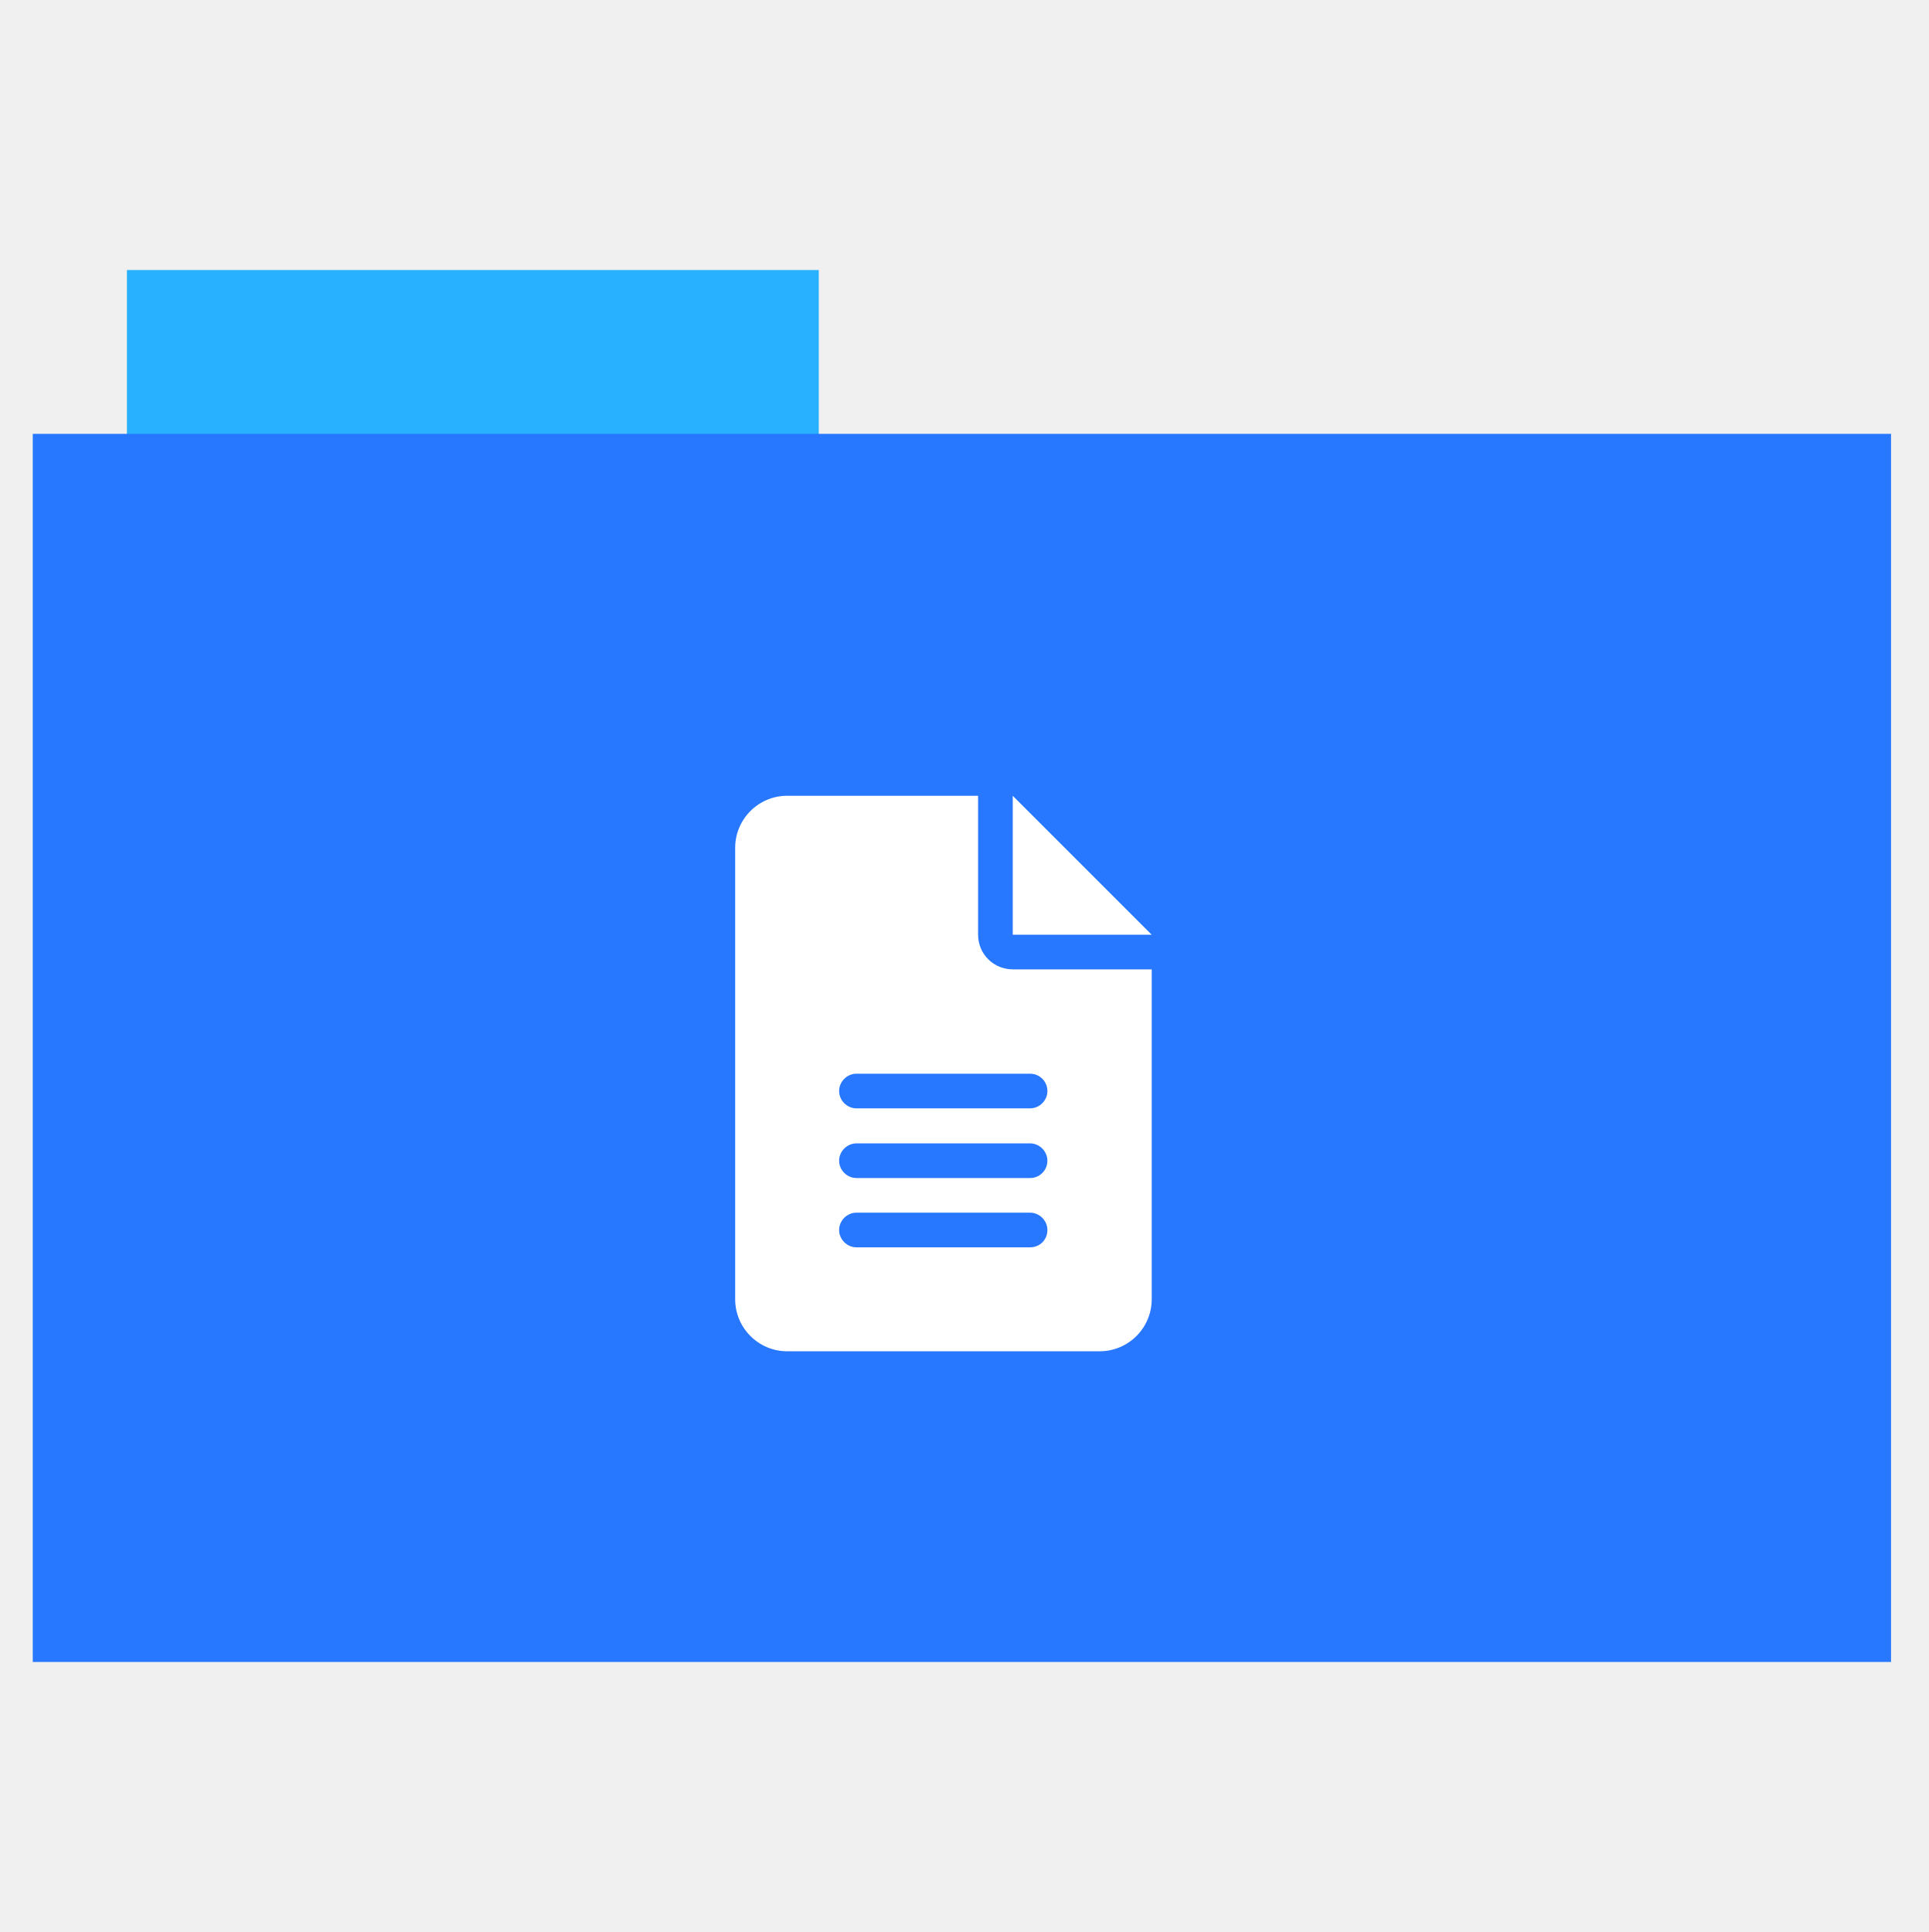
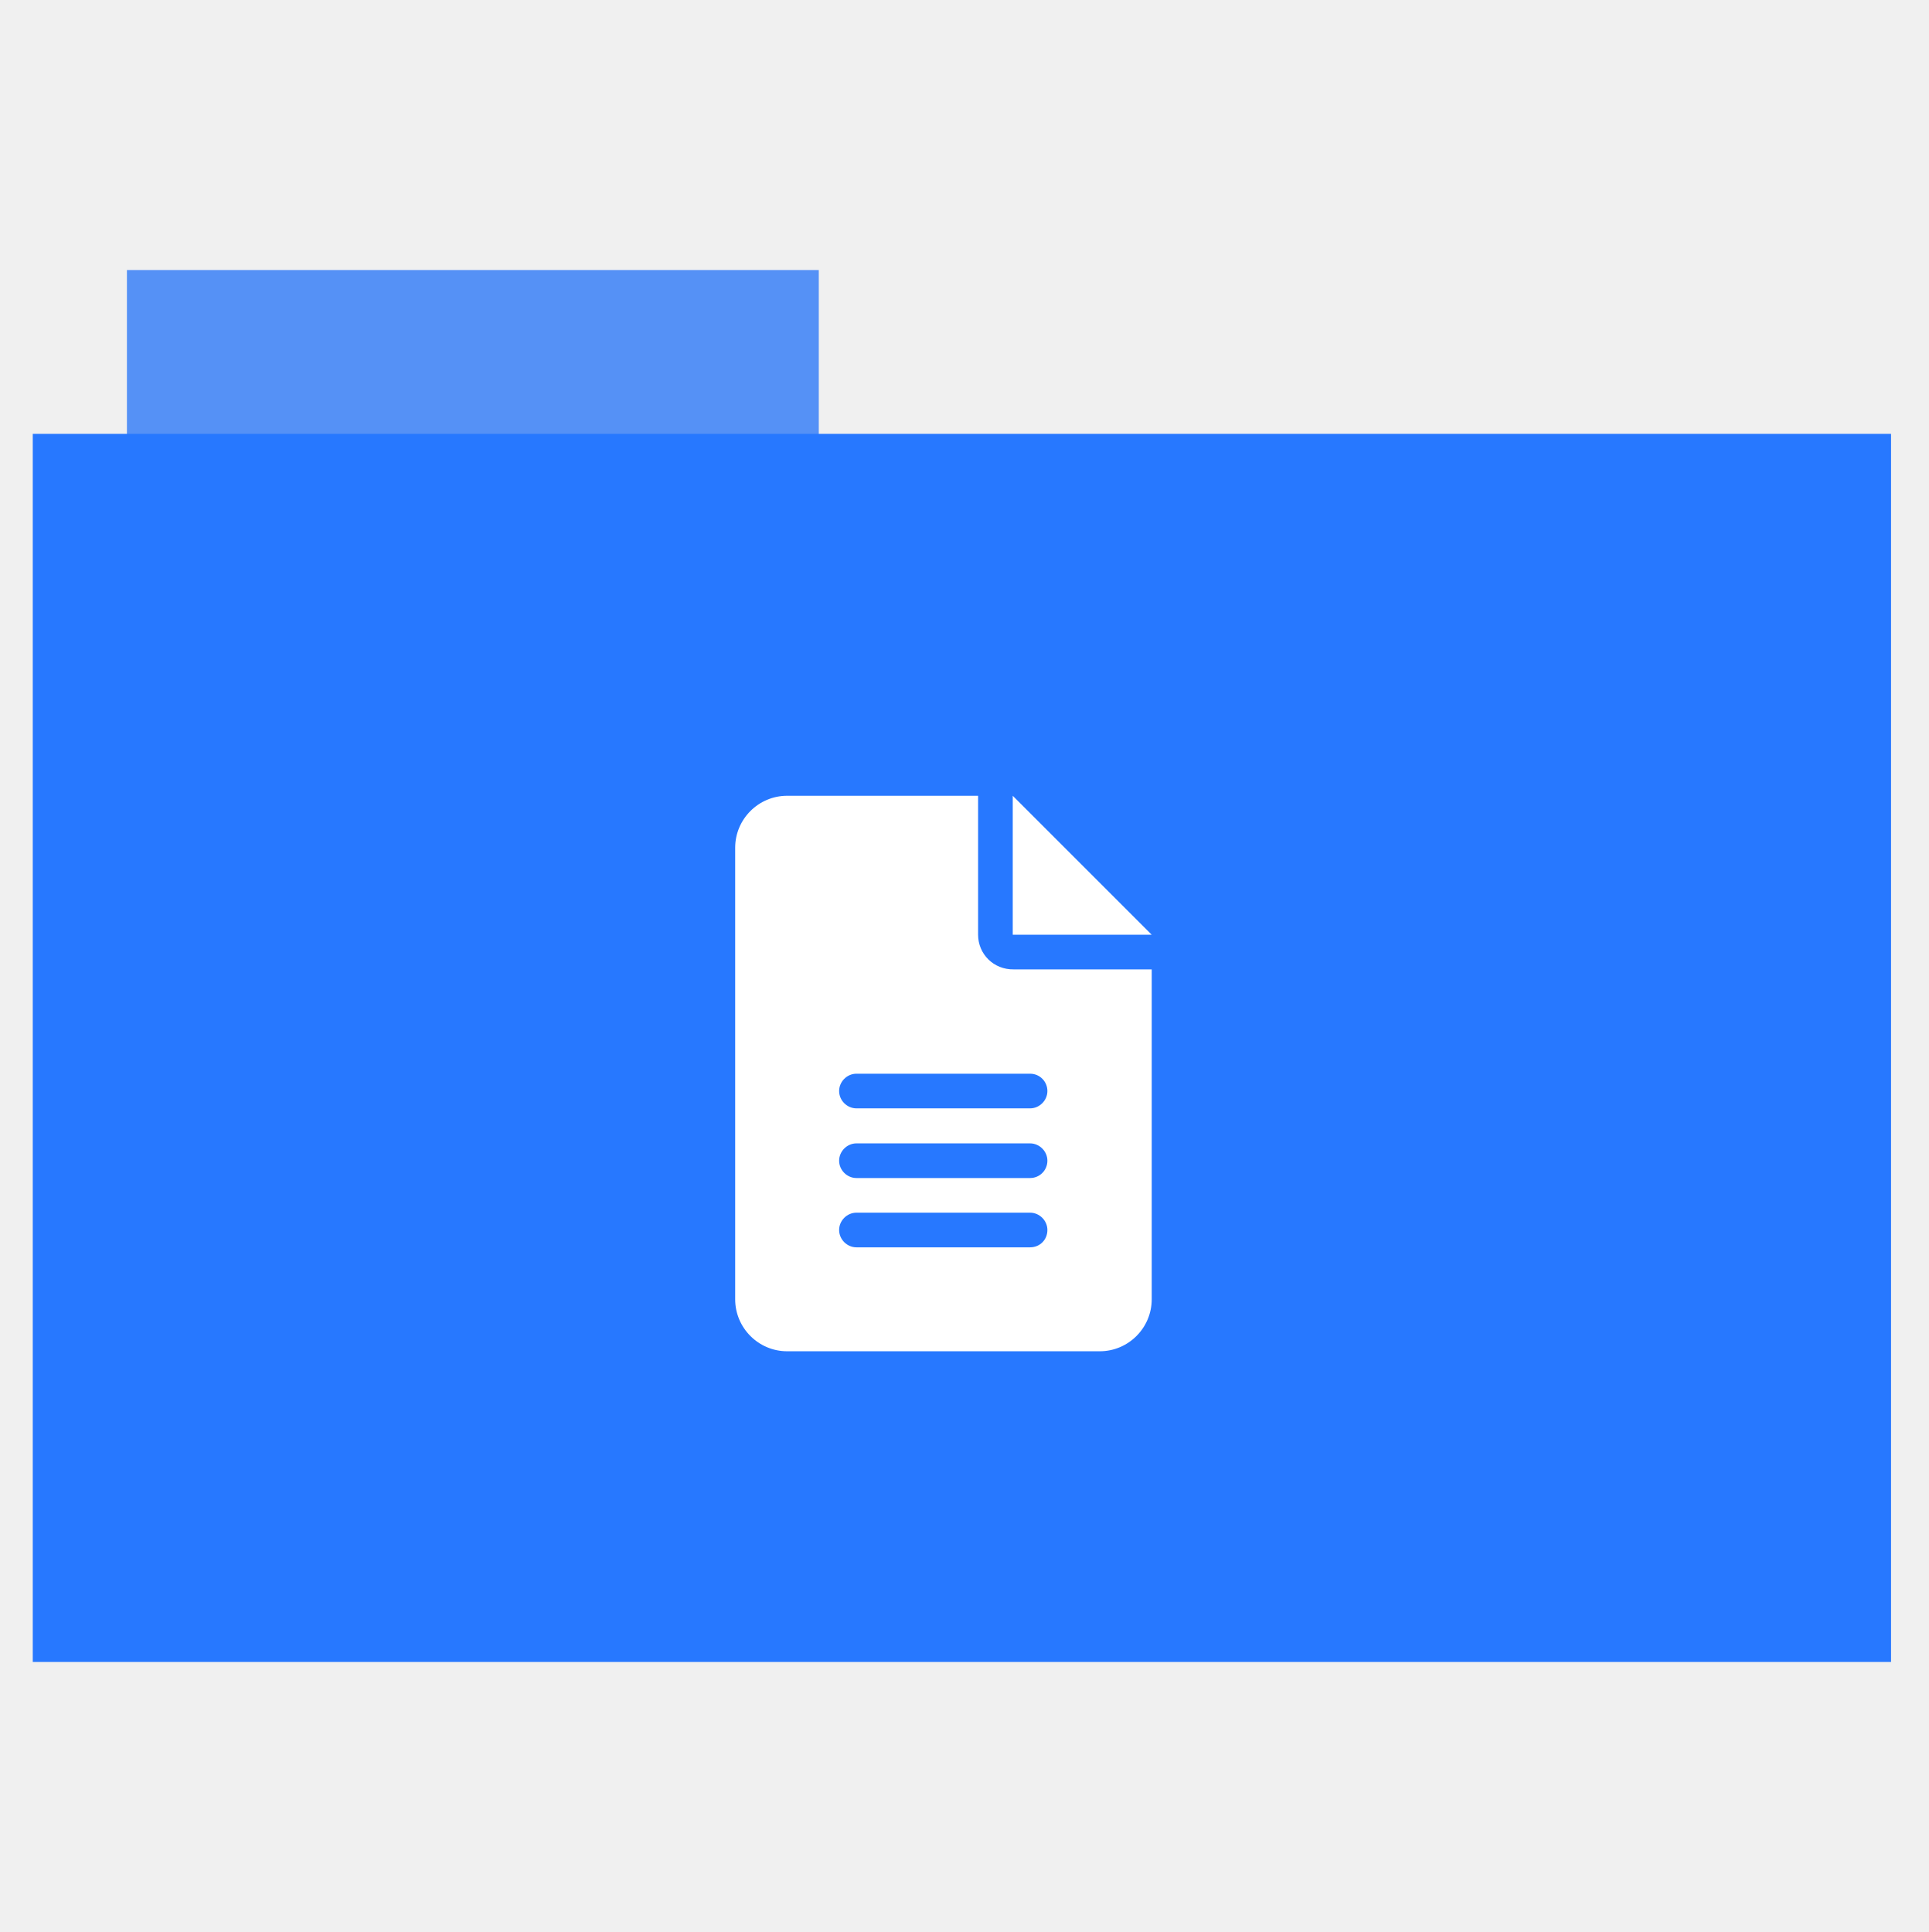
<svg xmlns="http://www.w3.org/2000/svg" version="1.1" id="Calque_1" x="0px" y="0px" viewBox="0 0 512 513" style="enable-background:new 0 0 512 513;" xml:space="preserve">
  <style type="text/css">
- 	.st0{fill:#28b1ff;}
+ 	.st0{fill:#5591f6;}
	.st1{fill:#2778ff;}
	.st2{fill:#FFFFFF;}
</style>
  <rect x="33.7" y="71.7" class="st0" width="183.7" height="44.6" />
  <rect x="8.7" y="115.2" class="st1" width="493.4" height="326.1" />
  <path class="st2" d="M268.9,211.3v36.9h36.9L268.9,211.3z M259.7,248.2v-36.9H209c-7.6,0-13.8,6.2-13.8,13.8v119.9  c0,7.6,6.2,13.8,13.8,13.8h83c7.6,0,13.8-6.2,13.8-13.8v-87.6h-36.6C263.8,257.5,259.7,253.3,259.7,248.2z M273.5,331.2h-46.1  c-2.5,0-4.6-2.1-4.6-4.6c0-2.5,2.1-4.6,4.6-4.6h46.1c2.5,0,4.6,2.1,4.6,4.6C278.1,329.2,276.1,331.2,273.5,331.2z M273.5,312.8  h-46.1c-2.5,0-4.6-2.1-4.6-4.6s2.1-4.6,4.6-4.6h46.1c2.5,0,4.6,2.1,4.6,4.6C278.1,310.7,276.1,312.8,273.5,312.8z M278.1,289.7  c0,2.5-2.1,4.6-4.6,4.6h-46.1c-2.5,0-4.6-2.1-4.6-4.6s2.1-4.6,4.6-4.6h46.1C276.1,285.1,278.1,287.2,278.1,289.7z" />
</svg>
